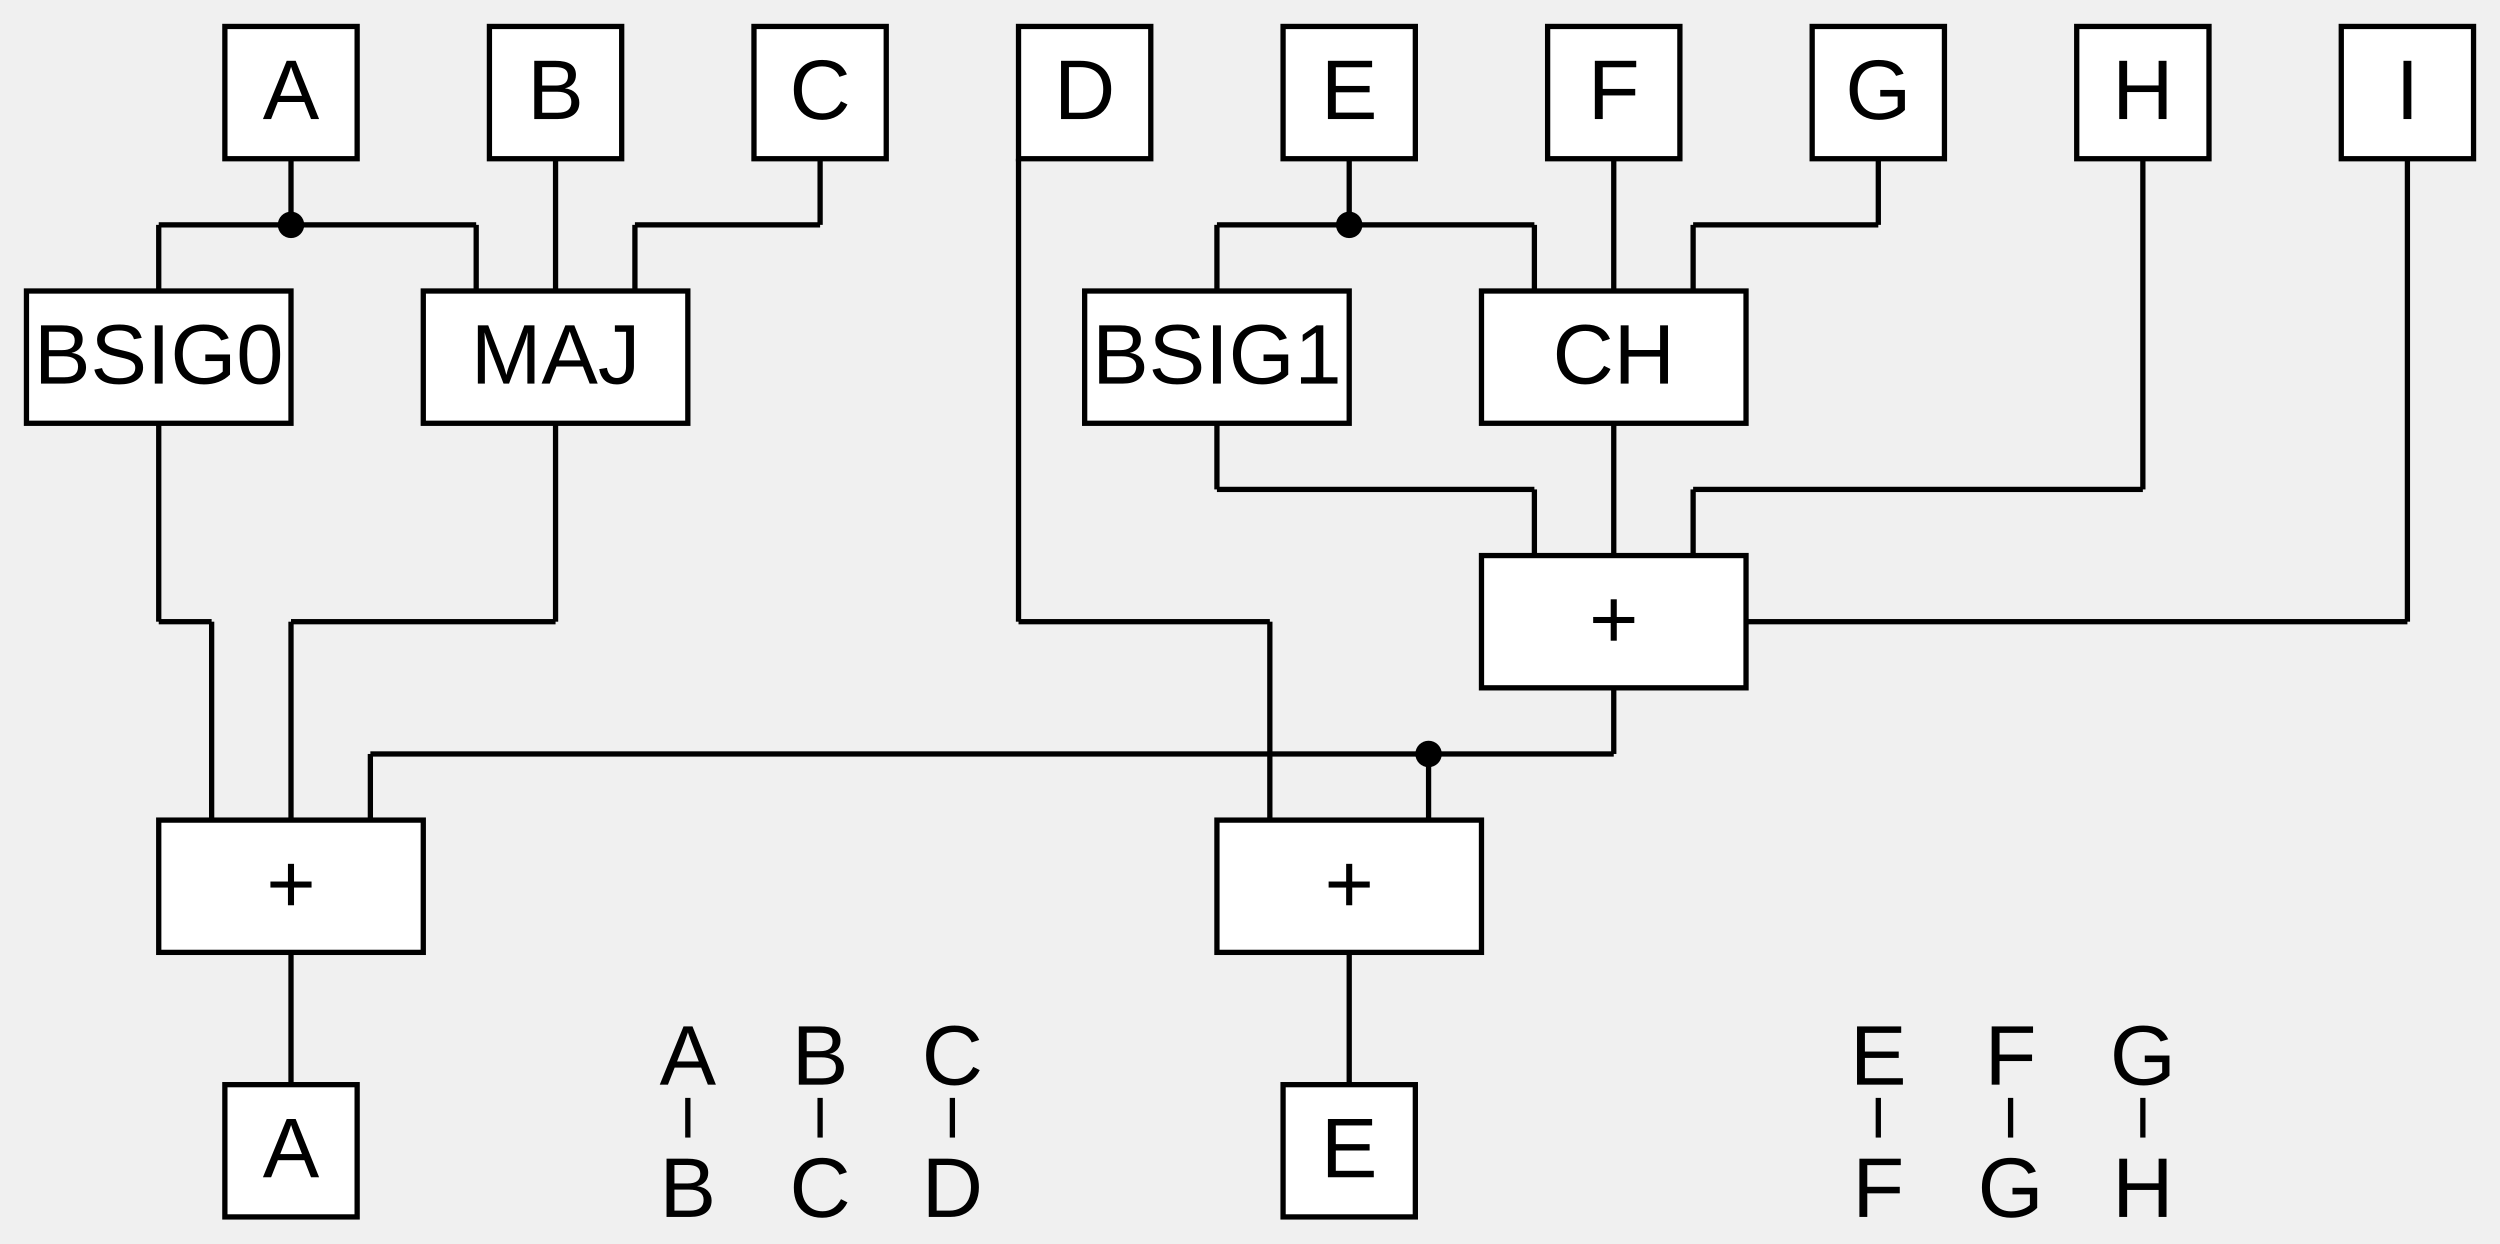
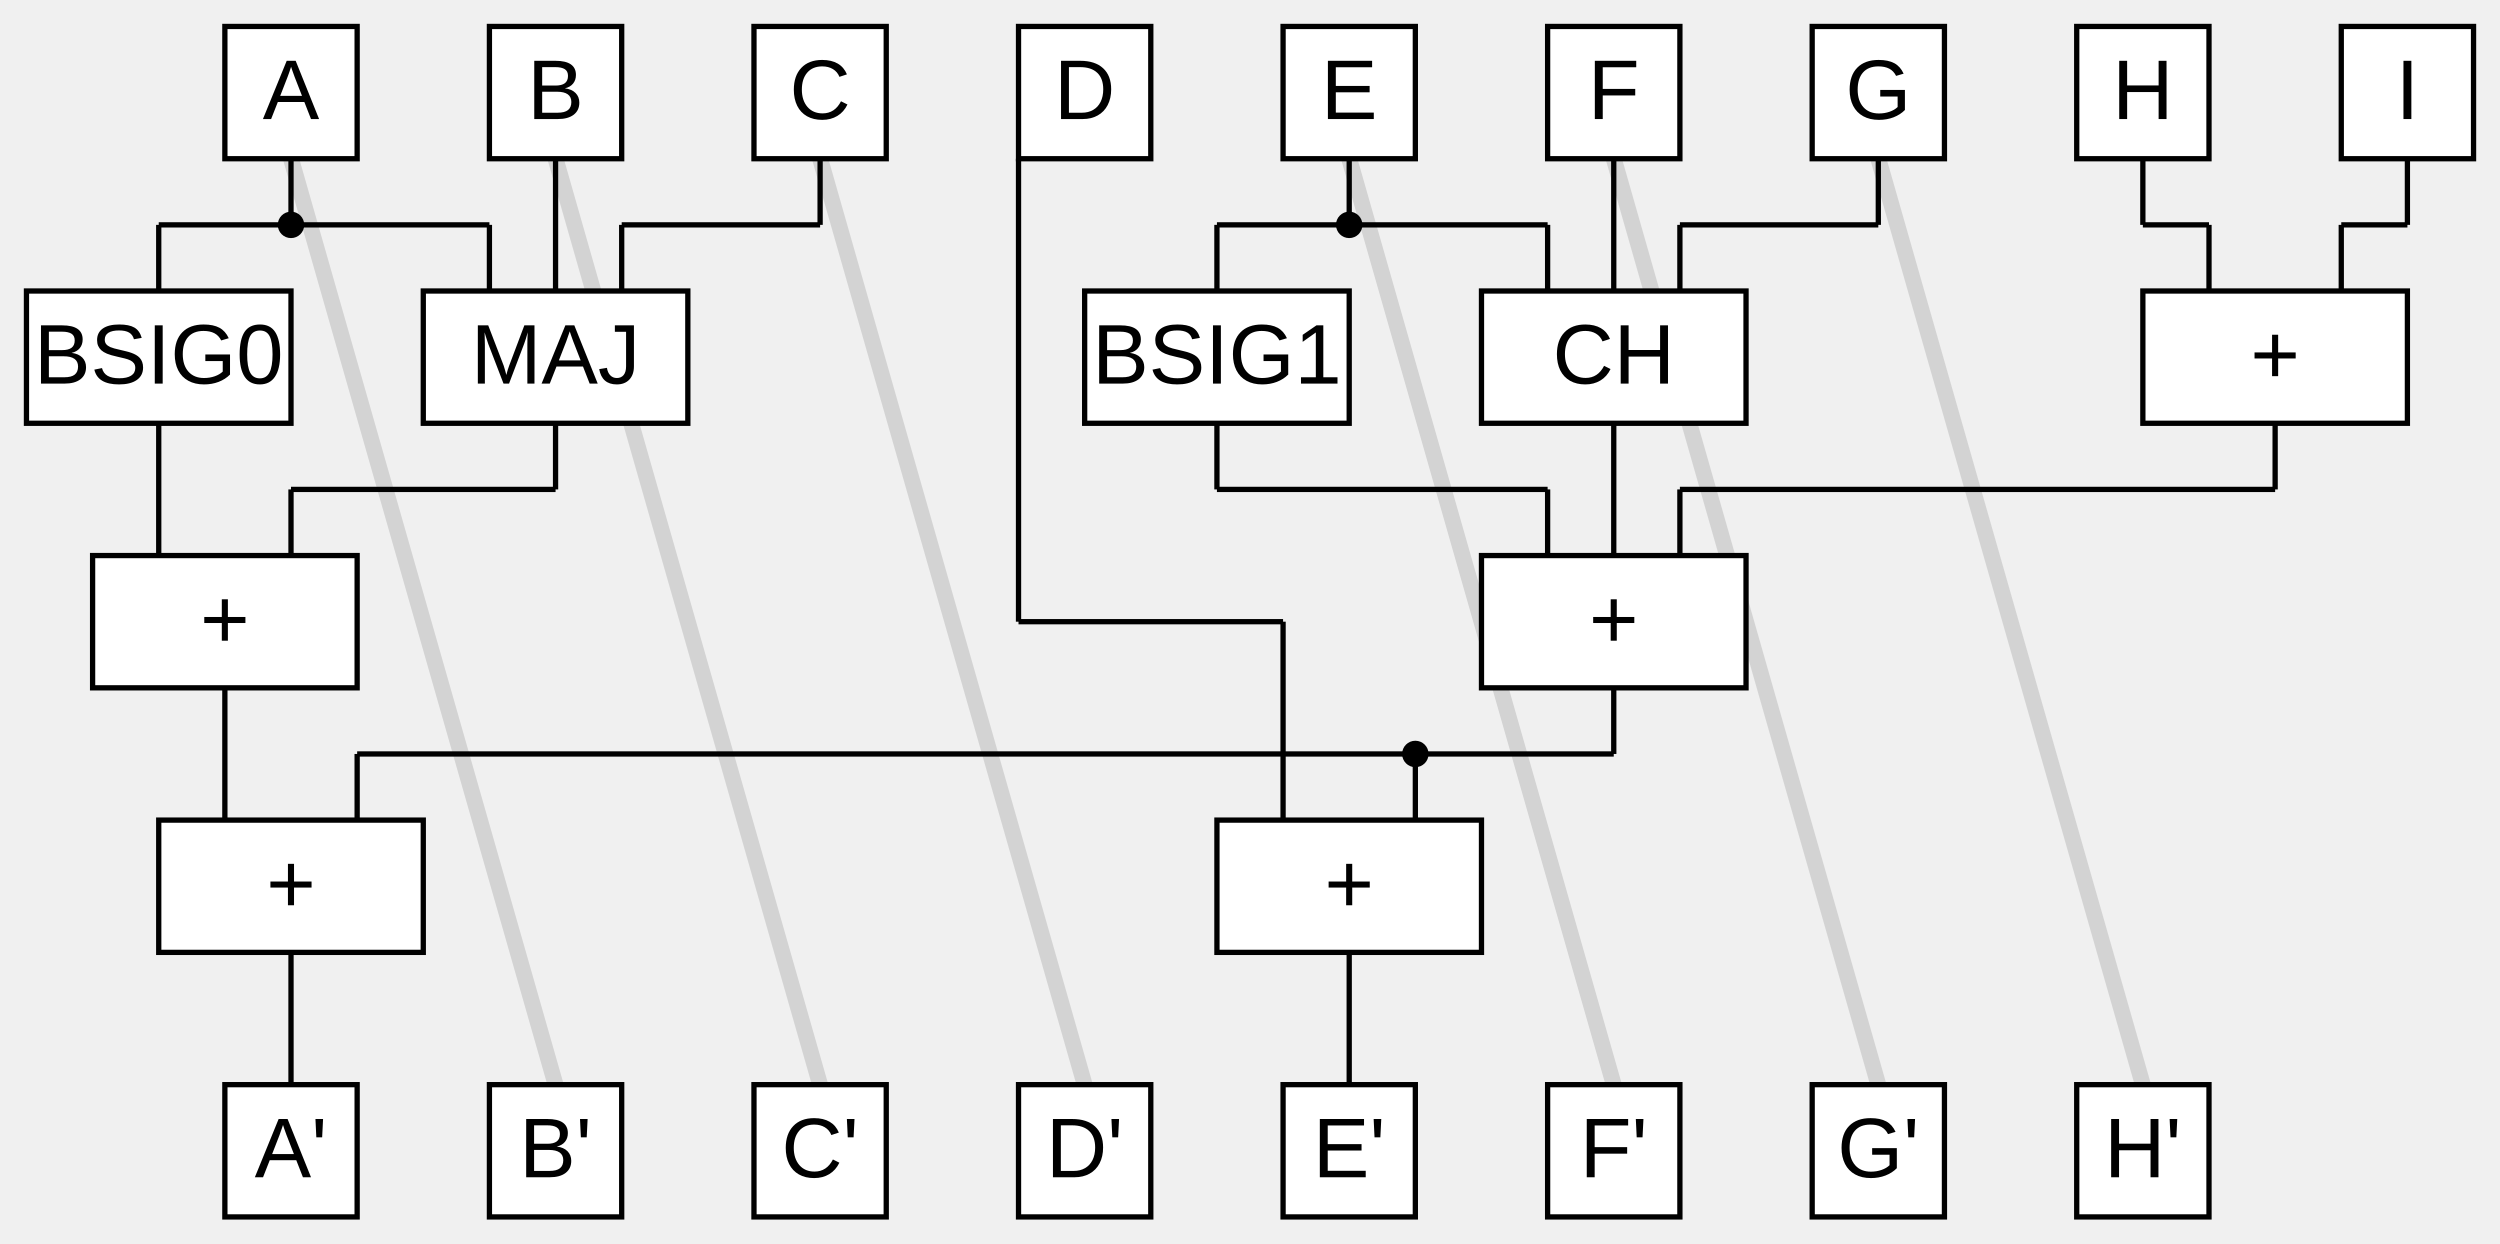
<svg xmlns="http://www.w3.org/2000/svg" version="1.1" baseProfile="full" width="945" height="470" viewBox="-10 -10 945 470">
+   <line x1="100" y1="50" x2="200" y2="400" style="stroke:lightgrey;stroke-width:6" />
+   <line x1="200" y1="50" x2="300" y2="400" style="stroke:lightgrey;stroke-width:6" />
+   <line x1="300" y1="50" x2="400" y2="400" style="stroke:lightgrey;stroke-width:6" />
+   <line x1="500" y1="50" x2="600" y2="400" style="stroke:lightgrey;stroke-width:6" />
+   <line x1="600" y1="50" x2="700" y2="400" style="stroke:lightgrey;stroke-width:6" />
+   <line x1="700" y1="50" x2="800" y2="400" style="stroke:lightgrey;stroke-width:6" />
  <rect x="75" y="0" width="50" height="50" style="fill:white;stroke-width:2;stroke:black" />
  <rect x="175" y="0" width="50" height="50" style="fill:white;stroke-width:2;stroke:black" />
  <rect x="275" y="0" width="50" height="50" style="fill:white;stroke-width:2;stroke:black" />
  <rect x="375" y="0" width="50" height="50" style="fill:white;stroke-width:2;stroke:black" />
  <rect x="475" y="0" width="50" height="50" style="fill:white;stroke-width:2;stroke:black" />
  <rect x="575" y="0" width="50" height="50" style="fill:white;stroke-width:2;stroke:black" />
  <rect x="675" y="0" width="50" height="50" style="fill:white;stroke-width:2;stroke:black" />
  <rect x="775" y="0" width="50" height="50" style="fill:white;stroke-width:2;stroke:black" />
  <rect x="875" y="0" width="50" height="50" style="fill:white;stroke-width:2;stroke:black" />
  <text x="100" y="35" text-anchor="middle" style="font-family: Arial; font-size: 32px;">A</text>
  <text x="200" y="35" text-anchor="middle" style="font-family: Arial; font-size: 32px;">B</text>
  <text x="300" y="35" text-anchor="middle" style="font-family: Arial; font-size: 32px;">C</text>
  <text x="400" y="35" text-anchor="middle" style="font-family: Arial; font-size: 32px;">D</text>
  <text x="500" y="35" text-anchor="middle" style="font-family: Arial; font-size: 32px;">E</text>
  <text x="600" y="35" text-anchor="middle" style="font-family: Arial; font-size: 32px;">F</text>
  <text x="700" y="35" text-anchor="middle" style="font-family: Arial; font-size: 32px;">G</text>
  <text x="800" y="35" text-anchor="middle" style="font-family: Arial; font-size: 32px;">H</text>
  <text x="900" y="35" text-anchor="middle" style="font-family: Arial; font-size: 32px;">I</text>
  <rect x="0" y="100" width="100" height="50" style="fill:white;stroke-width:2;stroke:black" />
  <rect x="150" y="100" width="100" height="50" style="fill:white;stroke-width:2;stroke:black" />
  <text x="50" y="135" text-anchor="middle" style="font-family: Arial; font-size: 32px;">BSIG0</text>
  <text x="200" y="135" text-anchor="middle" style="font-family: Arial; font-size: 32px;">MAJ</text>
  <rect x="400" y="100" width="100" height="50" style="fill:white;stroke-width:2;stroke:black" />
  <rect x="550" y="100" width="100" height="50" style="fill:white;stroke-width:2;stroke:black" />
  <text x="450" y="135" text-anchor="middle" style="font-family: Arial; font-size: 32px;">BSIG1</text>
  <text x="600" y="135" text-anchor="middle" style="font-family: Arial; font-size: 32px;">CH</text>
+   <rect x="800" y="100" width="100" height="50" style="fill:white;stroke-width:2;stroke:black" />
+   <text x="850" y="135" text-anchor="middle" style="font-family: Arial; font-size: 32px;">+</text>
+   <rect x="25" y="200" width="100" height="50" style="fill:white;stroke-width:2;stroke:black" />
+   <text x="75" y="235" text-anchor="middle" style="font-family: Arial; font-size: 32px;">+</text>&gt;
+ 
+   
  <rect x="550" y="200" width="100" height="50" style="fill:white;stroke-width:2;stroke:black" />
  <text x="600" y="235" text-anchor="middle" style="font-family: Arial; font-size: 32px;">+</text>
  <rect x="50" y="300" width="100" height="50" style="fill:white;stroke-width:2;stroke:black" />
  <text x="100" y="335" text-anchor="middle" style="font-family: Arial; font-size: 32px;">+</text>
  <rect x="450" y="300" width="100" height="50" style="fill:white;stroke-width:2;stroke:black" />
  <text x="500" y="335" text-anchor="middle" style="font-family: Arial; font-size: 32px;">+</text>
  <rect x="75" y="400" width="50" height="50" style="fill:white;stroke-width:2;stroke:black" />
+   <rect x="175" y="400" width="50" height="50" style="fill:white;stroke-width:2;stroke:black" />
+   <rect x="275" y="400" width="50" height="50" style="fill:white;stroke-width:2;stroke:black" />
+   <rect x="375" y="400" width="50" height="50" style="fill:white;stroke-width:2;stroke:black" />
  <rect x="475" y="400" width="50" height="50" style="fill:white;stroke-width:2;stroke:black" />
-   <text x="100" y="435" text-anchor="middle" style="font-family: Arial; font-size: 32px;">A</text>
-   <text x="500" y="435" text-anchor="middle" style="font-family: Arial; font-size: 32px;">E</text>
+   <rect x="575" y="400" width="50" height="50" style="fill:white;stroke-width:2;stroke:black" />
+   <rect x="675" y="400" width="50" height="50" style="fill:white;stroke-width:2;stroke:black" />
+   <rect x="775" y="400" width="50" height="50" style="fill:white;stroke-width:2;stroke:black" />
+   <text x="100" y="435" text-anchor="middle" style="font-family: Arial; font-size: 32px;">A'</text>
+   <text x="200" y="435" text-anchor="middle" style="font-family: Arial; font-size: 32px;">B'</text>
+   <text x="300" y="435" text-anchor="middle" style="font-family: Arial; font-size: 32px;">C'</text>
+   <text x="400" y="435" text-anchor="middle" style="font-family: Arial; font-size: 32px;">D'</text>
+   <text x="500" y="435" text-anchor="middle" style="font-family: Arial; font-size: 32px;">E'</text>
+   <text x="600" y="435" text-anchor="middle" style="font-family: Arial; font-size: 32px;">F'</text>
+   <text x="700" y="435" text-anchor="middle" style="font-family: Arial; font-size: 32px;">G'</text>
+   <text x="800" y="435" text-anchor="middle" style="font-family: Arial; font-size: 32px;">H'</text>
  <line x1="100" y1="50" x2="100" y2="75" style="stroke:black;stroke-width:2" />
-   <line x1="50" y1="75" x2="170" y2="75" style="stroke:black;stroke-width:2" />
+   <line x1="50" y1="75" x2="175" y2="75" style="stroke:black;stroke-width:2" />
  <line x1="50" y1="75" x2="50" y2="100" style="stroke:black;stroke-width:2" />
-   <line x1="170" y1="75" x2="170" y2="100" style="stroke:black;stroke-width:2" />
+   <line x1="175" y1="75" x2="175" y2="100" style="stroke:black;stroke-width:2" />
  <circle cx="100" cy="75" r="5" />
  <line x1="200" y1="50" x2="200" y2="100" style="stroke:black;stroke-width:2" />
  <line x1="300" y1="50" x2="300" y2="75" style="stroke:black;stroke-width:2" />
-   <line x1="230" y1="75" x2="300" y2="75" style="stroke:black;stroke-width:2" />
-   <line x1="230" y1="75" x2="230" y2="100" style="stroke:black;stroke-width:2" />
+   <line x1="225" y1="75" x2="300" y2="75" style="stroke:black;stroke-width:2" />
+   <line x1="225" y1="75" x2="225" y2="100" style="stroke:black;stroke-width:2" />
  <line x1="375" y1="50" x2="375" y2="225" style="stroke:black;stroke-width:2" />
-   <line x1="375" y1="225" x2="470" y2="225" style="stroke:black;stroke-width:2" />
-   <line x1="470" y1="225" x2="470" y2="300" style="stroke:black;stroke-width:2" />
+   <line x1="375" y1="225" x2="475" y2="225" style="stroke:black;stroke-width:2" />
+   <line x1="475" y1="225" x2="475" y2="300" style="stroke:black;stroke-width:2" />
  <line x1="500" y1="50" x2="500" y2="75" style="stroke:black;stroke-width:2" />
-   <line x1="450" y1="75" x2="570" y2="75" style="stroke:black;stroke-width:2" />
+   <line x1="450" y1="75" x2="575" y2="75" style="stroke:black;stroke-width:2" />
  <line x1="450" y1="75" x2="450" y2="100" style="stroke:black;stroke-width:2" />
-   <line x1="570" y1="75" x2="570" y2="100" style="stroke:black;stroke-width:2" />
+   <line x1="575" y1="75" x2="575" y2="100" style="stroke:black;stroke-width:2" />
  <circle cx="500" cy="75" r="5" />
  <line x1="600" y1="50" x2="600" y2="100" style="stroke:black;stroke-width:2" />
  <line x1="700" y1="50" x2="700" y2="75" style="stroke:black;stroke-width:2" />
-   <line x1="630" y1="75" x2="700" y2="75" style="stroke:black;stroke-width:2" />
-   <line x1="630" y1="75" x2="630" y2="100" style="stroke:black;stroke-width:2" />
-   <line x1="800" y1="50" x2="800" y2="175" style="stroke:black;stroke-width:2" />
-   <line x1="630" y1="175" x2="800" y2="175" style="stroke:black;stroke-width:2" />
-   <line x1="630" y1="175" x2="630" y2="200" style="stroke:black;stroke-width:2" />
-   <line x1="900" y1="50" x2="900" y2="225" style="stroke:black;stroke-width:2" />
-   <line x1="650" y1="225" x2="900" y2="225" style="stroke:black;stroke-width:2" />
+   <line x1="625" y1="75" x2="700" y2="75" style="stroke:black;stroke-width:2" />
+   <line x1="625" y1="75" x2="625" y2="100" style="stroke:black;stroke-width:2" />
+   <line x1="800" y1="50" x2="800" y2="75" style="stroke:black;stroke-width:2" />
+   <line x1="800" y1="75" x2="825" y2="75" style="stroke:black;stroke-width:2" />
+   <line x1="825" y1="75" x2="825" y2="100" style="stroke:black;stroke-width:2" />
+   <line x1="900" y1="50" x2="900" y2="75" style="stroke:black;stroke-width:2" />
+   <line x1="875" y1="75" x2="900" y2="75" style="stroke:black;stroke-width:2" />
+   <line x1="875" y1="75" x2="875" y2="100" style="stroke:black;stroke-width:2" />
  <line x1="450" y1="150" x2="450" y2="175" style="stroke:black;stroke-width:2" />
-   <line x1="450" y1="175" x2="570" y2="175" style="stroke:black;stroke-width:2" />
-   <line x1="570" y1="175" x2="570" y2="200" style="stroke:black;stroke-width:2" />
+   <line x1="450" y1="175" x2="575" y2="175" style="stroke:black;stroke-width:2" />
+   <line x1="575" y1="175" x2="575" y2="200" style="stroke:black;stroke-width:2" />
  <line x1="600" y1="150" x2="600" y2="200" style="stroke:black;stroke-width:2" />
-   <line x1="50" y1="150" x2="50" y2="225" style="stroke:black;stroke-width:2" />
-   <line x1="50" y1="225" x2="70" y2="225" style="stroke:black;stroke-width:2" />
-   <line x1="70" y1="225" x2="70" y2="300" style="stroke:black;stroke-width:2" />
-   <line x1="200" y1="150" x2="200" y2="225" style="stroke:black;stroke-width:2" />
-   <line x1="200" y1="225" x2="100" y2="225" style="stroke:black;stroke-width:2" />
-   <line x1="100" y1="225" x2="100" y2="300" style="stroke:black;stroke-width:2" />
+   <line x1="50" y1="150" x2="50" y2="200" style="stroke:black;stroke-width:2" />
+   <line x1="200" y1="150" x2="200" y2="175" style="stroke:black;stroke-width:2" />
+   <line x1="200" y1="175" x2="100" y2="175" style="stroke:black;stroke-width:2" />
+   <line x1="100" y1="175" x2="100" y2="200" style="stroke:black;stroke-width:2" />
+   <line x1="850" y1="150" x2="850" y2="175" style="stroke:black;stroke-width:2" />
+   <line x1="625" y1="175" x2="850" y2="175" style="stroke:black;stroke-width:2" />
+   <line x1="625" y1="175" x2="625" y2="200" style="stroke:black;stroke-width:2" />
+   <line x1="75" y1="250" x2="75" y2="300" style="stroke:black;stroke-width:2" />
  <line x1="600" y1="250" x2="600" y2="275" style="stroke:black;stroke-width:2" />
-   <line x1="130" y1="275" x2="600" y2="275" style="stroke:black;stroke-width:2" />
-   <line x1="130" y1="275" x2="130" y2="300" style="stroke:black;stroke-width:2" />
-   <line x1="530" y1="275" x2="530" y2="300" style="stroke:black;stroke-width:2" />
-   <circle cx="530" cy="275" r="5" />
+   <line x1="125" y1="275" x2="600" y2="275" style="stroke:black;stroke-width:2" />
+   <line x1="125" y1="275" x2="125" y2="300" style="stroke:black;stroke-width:2" />
+   <line x1="525" y1="275" x2="525" y2="300" style="stroke:black;stroke-width:2" />
+   <circle cx="525" cy="275" r="5" />
  <line x1="100" y1="350" x2="100" y2="400" style="stroke:black;stroke-width:2" />
  <line x1="500" y1="350" x2="500" y2="400" style="stroke:black;stroke-width:2" />
-   <text x="250" y="400" text-anchor="middle" style="font-family: Arial; font-size: 32px;">A</text>
-   <text x="300" y="400" text-anchor="middle" style="font-family: Arial; font-size: 32px;">B</text>
-   <text x="350" y="400" text-anchor="middle" style="font-family: Arial; font-size: 32px;">C</text>
-   <line x1="250" y1="405" x2="250" y2="420" style="stroke:black;stroke-width:2" />
-   <line x1="300" y1="405" x2="300" y2="420" style="stroke:black;stroke-width:2" />
-   <line x1="350" y1="405" x2="350" y2="420" style="stroke:black;stroke-width:2" />
-   <text x="250" y="450" text-anchor="middle" style="font-family: Arial; font-size: 32px;">B</text>
-   <text x="300" y="450" text-anchor="middle" style="font-family: Arial; font-size: 32px;">C</text>
-   <text x="350" y="450" text-anchor="middle" style="font-family: Arial; font-size: 32px;">D</text>
-   <text x="700" y="400" text-anchor="middle" style="font-family: Arial; font-size: 32px;">E</text>
-   <text x="750" y="400" text-anchor="middle" style="font-family: Arial; font-size: 32px;">F</text>
-   <text x="800" y="400" text-anchor="middle" style="font-family: Arial; font-size: 32px;">G</text>
-   <line x1="700" y1="405" x2="700" y2="420" style="stroke:black;stroke-width:2" />
-   <line x1="750" y1="405" x2="750" y2="420" style="stroke:black;stroke-width:2" />
-   <line x1="800" y1="405" x2="800" y2="420" style="stroke:black;stroke-width:2" />
-   <text x="700" y="450" text-anchor="middle" style="font-family: Arial; font-size: 32px;">F</text>
-   <text x="750" y="450" text-anchor="middle" style="font-family: Arial; font-size: 32px;">G</text>
-   <text x="800" y="450" text-anchor="middle" style="font-family: Arial; font-size: 32px;">H</text>
</svg>
